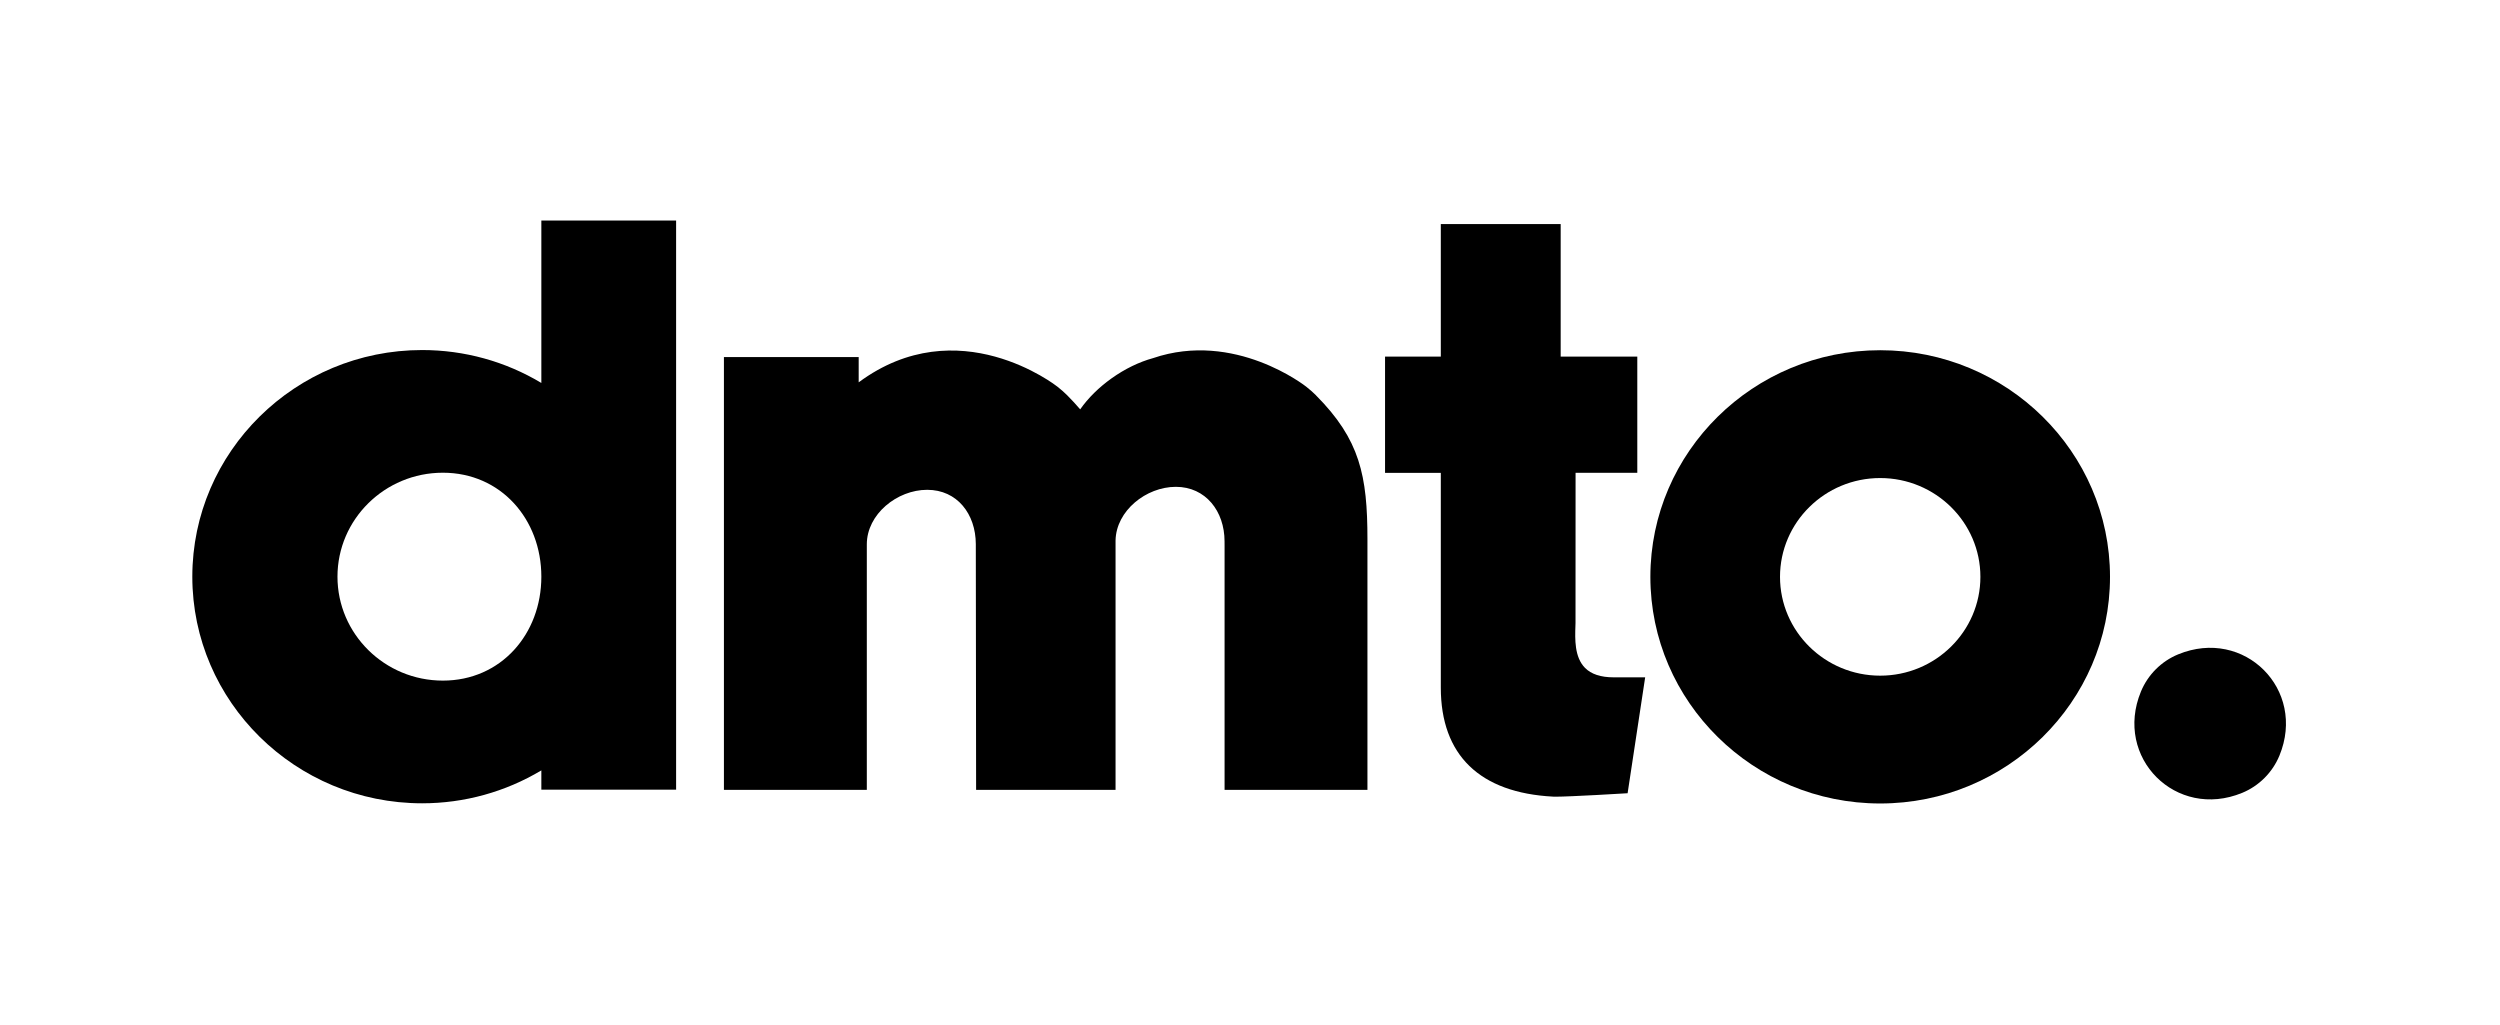
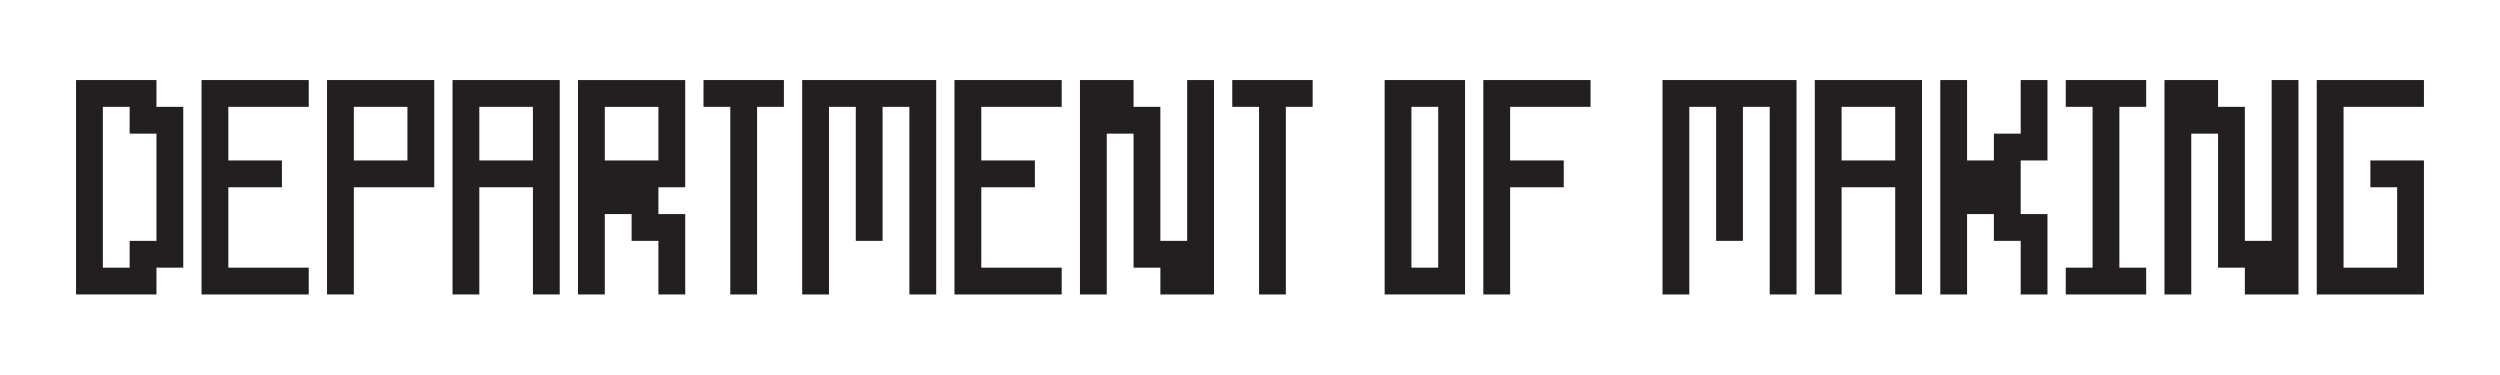
- <svg xmlns="http://www.w3.org/2000/svg" id="uuid-345d3f8d-ff21-40be-9415-653f1200f173" data-name="Layer 1" viewBox="0 0 839.25 343.77">
-   <path d="M226.97,74.03v191.06h0s-45.24,0-45.24,0h0s0-6.47,0-6.47c-12.07,7.22-25.85,11.05-40.02,11.05-42.54,0-77.15-34.13-77.15-76.08s34.61-76.08,77.15-76.08c14.17,0,27.96,3.81,40.02,11.05v-54.52s0,0,0,0h45.24ZM181.73,193.59c0-19.24-13.55-34.9-33.06-34.9s-35.38,15.65-35.38,34.9,15.87,34.89,35.38,34.89,33.06-15.65,33.06-34.89Z" />
-   <path d="M552.28,227.4c-.97,6.34-4.94,32.56-5.89,38.89-.79.06-19.31,1.16-24.22,1.16-.33,0-.59,0-.78-.02-24.67-1.29-37.71-13.95-37.71-36.61v-72.08h-18.72v-39.02h18.72v-44.5h0s40.24,0,40.24,0h0v44.5h0s25.72,0,25.72,0c0,0,0,0,0,0v39.01h0s-20.72,0-20.72,0c0,8.77,0,49.99-.02,50.38l-.03,1c-.15,4.42-.35,10.47,3.2,14.08,2.07,2.12,5.31,3.19,9.62,3.19h10.6Z" />
-   <path d="M708.33,193.65c0,41.95-34.61,76.08-77.15,76.08s-77.15-34.13-77.15-76.08,34.61-76.08,77.15-76.08,77.15,34.13,77.15,76.08ZM664.82,193.65c0-18.29-15.09-33.17-33.64-33.17s-33.63,14.88-33.63,33.17,15.09,33.17,33.63,33.17,33.64-14.88,33.64-33.17Z" />
-   <path d="M731.2,219.67c22.2-9.15,43.15,11.81,34,34-2.33,5.64-6.85,10.17-12.49,12.49-22.2,9.15-43.15-11.81-34-34,2.33-5.64,6.85-10.17,12.49-12.49Z" />
-   <path d="M441.78,132.7h0c-1.01-1-2.11-1.97-3.27-2.88-.24-.19-24.04-18.94-51.45-9.59-4.64,1.27-9.45,3.61-13.89,6.77-4.28,3.05-7.9,6.63-10.55,10.42-1.33-1.56-2.77-3.12-4.37-4.73-1-1-2.11-1.97-3.27-2.88-.33-.27-33.35-26.18-66.72-1.46v-8.48s0,0,0,0h-45.24s0,0,0,0v145.29h0s47.97,0,47.97,0c0,0,0,0,0,0v-81.8c0-.21,0-.42,0-.63h0c0-10.11,10.16-18.3,20.26-18.3s16.29,8.14,16.33,18.2c0,.24,0,.49,0,.73,0,0,.1,64.8.1,81.8h46.81s0,0,0,0v-81.8c0-.63,0-1.27,0-1.93.2-9.97,10.25-18,20.25-18s16.34,8.19,16.34,18.3h0c0,.55.01,1.1.01,1.63v81.8s0,0,0,0h47.96s0,0,0,0v-84.09c0-21.42-2.5-33.49-17.31-48.39Z" />
+ <svg xmlns="http://www.w3.org/2000/svg" id="uuid-da125f56-6af0-4c71-ae27-665b7d0dc639" data-name="Layer 3" viewBox="0 0 2292.48 343.77">
+   <defs>
+     <style>
+       .uuid-0ee2bf3f-6df7-462e-a87e-6d80f3f7b6e4 {
+         fill: #231f20;
+       }
+     </style>
+   </defs>
+   <path class="uuid-0ee2bf3f-6df7-462e-a87e-6d80f3f7b6e4" d="M299.88,73.41v196.61h24.59v-98.31h73.73v-98.3h-98.32ZM373.61,147.14h-49.14v-49.16h49.14v49.16Z" />
+   <polygon class="uuid-0ee2bf3f-6df7-462e-a87e-6d80f3f7b6e4" points="209.39 147.14 258.53 147.14 258.53 171.71 209.39 171.71 209.39 245.44 283.12 245.44 283.12 270.03 184.8 270.03 184.8 73.41 283.12 73.41 283.12 97.98 209.39 97.98 209.39 147.14" />
+   <polygon class="uuid-0ee2bf3f-6df7-462e-a87e-6d80f3f7b6e4" points="899.83 147.14 948.97 147.14 948.97 171.71 899.83 171.71 899.83 245.44 973.56 245.44 973.56 270.03 875.24 270.03 875.24 73.41 973.56 73.41 973.56 97.98 899.83 97.98 899.83 147.14" />
+   <path class="uuid-0ee2bf3f-6df7-462e-a87e-6d80f3f7b6e4" d="M143.47,97.98v-24.57h-73.73v196.61h73.73v-24.59h24.57V97.98h-24.57ZM143.47,220.87h-24.59v24.57h-24.57V97.98h24.57v24.57h24.59v98.31Z" />
+   <path class="uuid-0ee2bf3f-6df7-462e-a87e-6d80f3f7b6e4" d="M414.96,73.41v196.61h24.57v-98.32h49.16v98.32h24.57V73.41h-98.3ZM488.69,147.14h-49.16v-49.16h49.16v49.16Z" />
+   <path class="uuid-0ee2bf3f-6df7-462e-a87e-6d80f3f7b6e4" d="M1664.16,73.41v196.61h24.57v-98.32h49.16v98.32h24.57V73.41h-98.3ZM1737.89,147.14h-49.16v-49.16h49.16v49.16Z" />
+   <path class="uuid-0ee2bf3f-6df7-462e-a87e-6d80f3f7b6e4" d="M530.02,73.41v196.61h24.59v-73.73h24.57v24.57h24.57v49.16h24.59v-73.73h-24.59v-24.59h24.59v-98.3h-98.31ZM603.75,147.14h-49.14v-49.16h49.14v49.16Z" />
+   <polygon class="uuid-0ee2bf3f-6df7-462e-a87e-6d80f3f7b6e4" points="718.83 73.41 718.83 97.98 694.24 97.98 694.24 270.03 669.67 270.03 669.67 97.98 645.1 97.98 645.1 73.41 718.83 73.41" />
+   <polygon class="uuid-0ee2bf3f-6df7-462e-a87e-6d80f3f7b6e4" points="1203.7 73.41 1203.7 97.98 1179.11 97.98 1179.11 270.03 1154.54 270.03 1154.54 97.98 1129.97 97.98 1129.97 73.41 1203.7 73.41" />
+   <polygon class="uuid-0ee2bf3f-6df7-462e-a87e-6d80f3f7b6e4" points="858.48 73.41 858.48 270.03 833.89 270.03 833.89 97.98 809.32 97.98 809.32 220.87 784.75 220.87 784.75 97.98 760.16 97.98 760.16 270.03 735.59 270.03 735.59 73.41 858.48 73.41" />
+   <polygon class="uuid-0ee2bf3f-6df7-462e-a87e-6d80f3f7b6e4" points="1647.4 73.41 1647.4 270.03 1622.81 270.03 1622.81 97.98 1598.24 97.98 1598.24 220.87 1573.67 220.87 1573.67 97.98 1549.08 97.98 1549.08 270.03 1524.51 270.03 1524.51 73.41 1647.4 73.41" />
+   <polygon class="uuid-0ee2bf3f-6df7-462e-a87e-6d80f3f7b6e4" points="1113.21 73.41 1113.21 270.03 1064.05 270.03 1064.05 245.44 1039.46 245.44 1039.46 122.55 1014.89 122.55 1014.89 270.03 990.32 270.03 990.32 73.41 1039.46 73.41 1039.46 97.98 1064.05 97.98 1064.05 220.87 1088.62 220.87 1088.62 73.41 1113.21 73.41" />
+   <polygon class="uuid-0ee2bf3f-6df7-462e-a87e-6d80f3f7b6e4" points="2107.68 73.41 2107.68 270.03 2058.52 270.03 2058.52 245.44 2033.94 245.44 2033.94 122.55 2009.37 122.55 2009.37 270.03 1984.8 270.03 1984.8 73.41 2033.94 73.41 2033.94 97.98 2058.52 97.98 2058.52 220.87 2083.1 220.87 2083.1 73.41 2107.68 73.41" />
+   <path class="uuid-0ee2bf3f-6df7-462e-a87e-6d80f3f7b6e4" d="M1269.7,73.41v196.61h73.73V73.41h-73.73ZM1318.84,245.44h-24.57V97.98h24.57v147.46Z" />
+   <polygon class="uuid-0ee2bf3f-6df7-462e-a87e-6d80f3f7b6e4" points="1877.52 73.41 1877.52 147.14 1852.95 147.14 1852.95 196.3 1877.52 196.3 1877.52 270.03 1852.95 270.03 1852.95 220.87 1828.37 220.87 1828.37 196.3 1803.8 196.3 1803.8 270.03 1779.23 270.03 1779.23 73.41 1803.8 73.41 1803.8 147.14 1828.37 147.14 1828.37 122.55 1852.95 122.55 1852.95 73.41 1877.52 73.41" />
+   <polygon class="uuid-0ee2bf3f-6df7-462e-a87e-6d80f3f7b6e4" points="1943.45 245.44 1968.03 245.44 1968.03 270.03 1894.29 270.03 1894.29 245.44 1918.88 245.44 1918.88 97.98 1894.29 97.98 1894.29 73.41 1968.03 73.41 1968.03 97.98 1943.45 97.98 1943.45 245.44" />
+   <polygon class="uuid-0ee2bf3f-6df7-462e-a87e-6d80f3f7b6e4" points="1458.51 73.41 1458.51 97.98 1384.78 97.98 1384.78 147.14 1433.94 147.14 1433.94 171.71 1384.78 171.71 1384.78 270.03 1360.19 270.03 1360.19 73.41 1458.51 73.41" />
+   <polygon class="uuid-0ee2bf3f-6df7-462e-a87e-6d80f3f7b6e4" points="2149.02 245.44 2198.17 245.44 2198.17 171.71 2173.6 171.71 2173.6 147.14 2222.74 147.14 2222.74 270.03 2124.45 270.03 2124.45 73.41 2222.74 73.41 2222.74 97.98 2149.02 97.98 2149.02 245.44" />
</svg>
